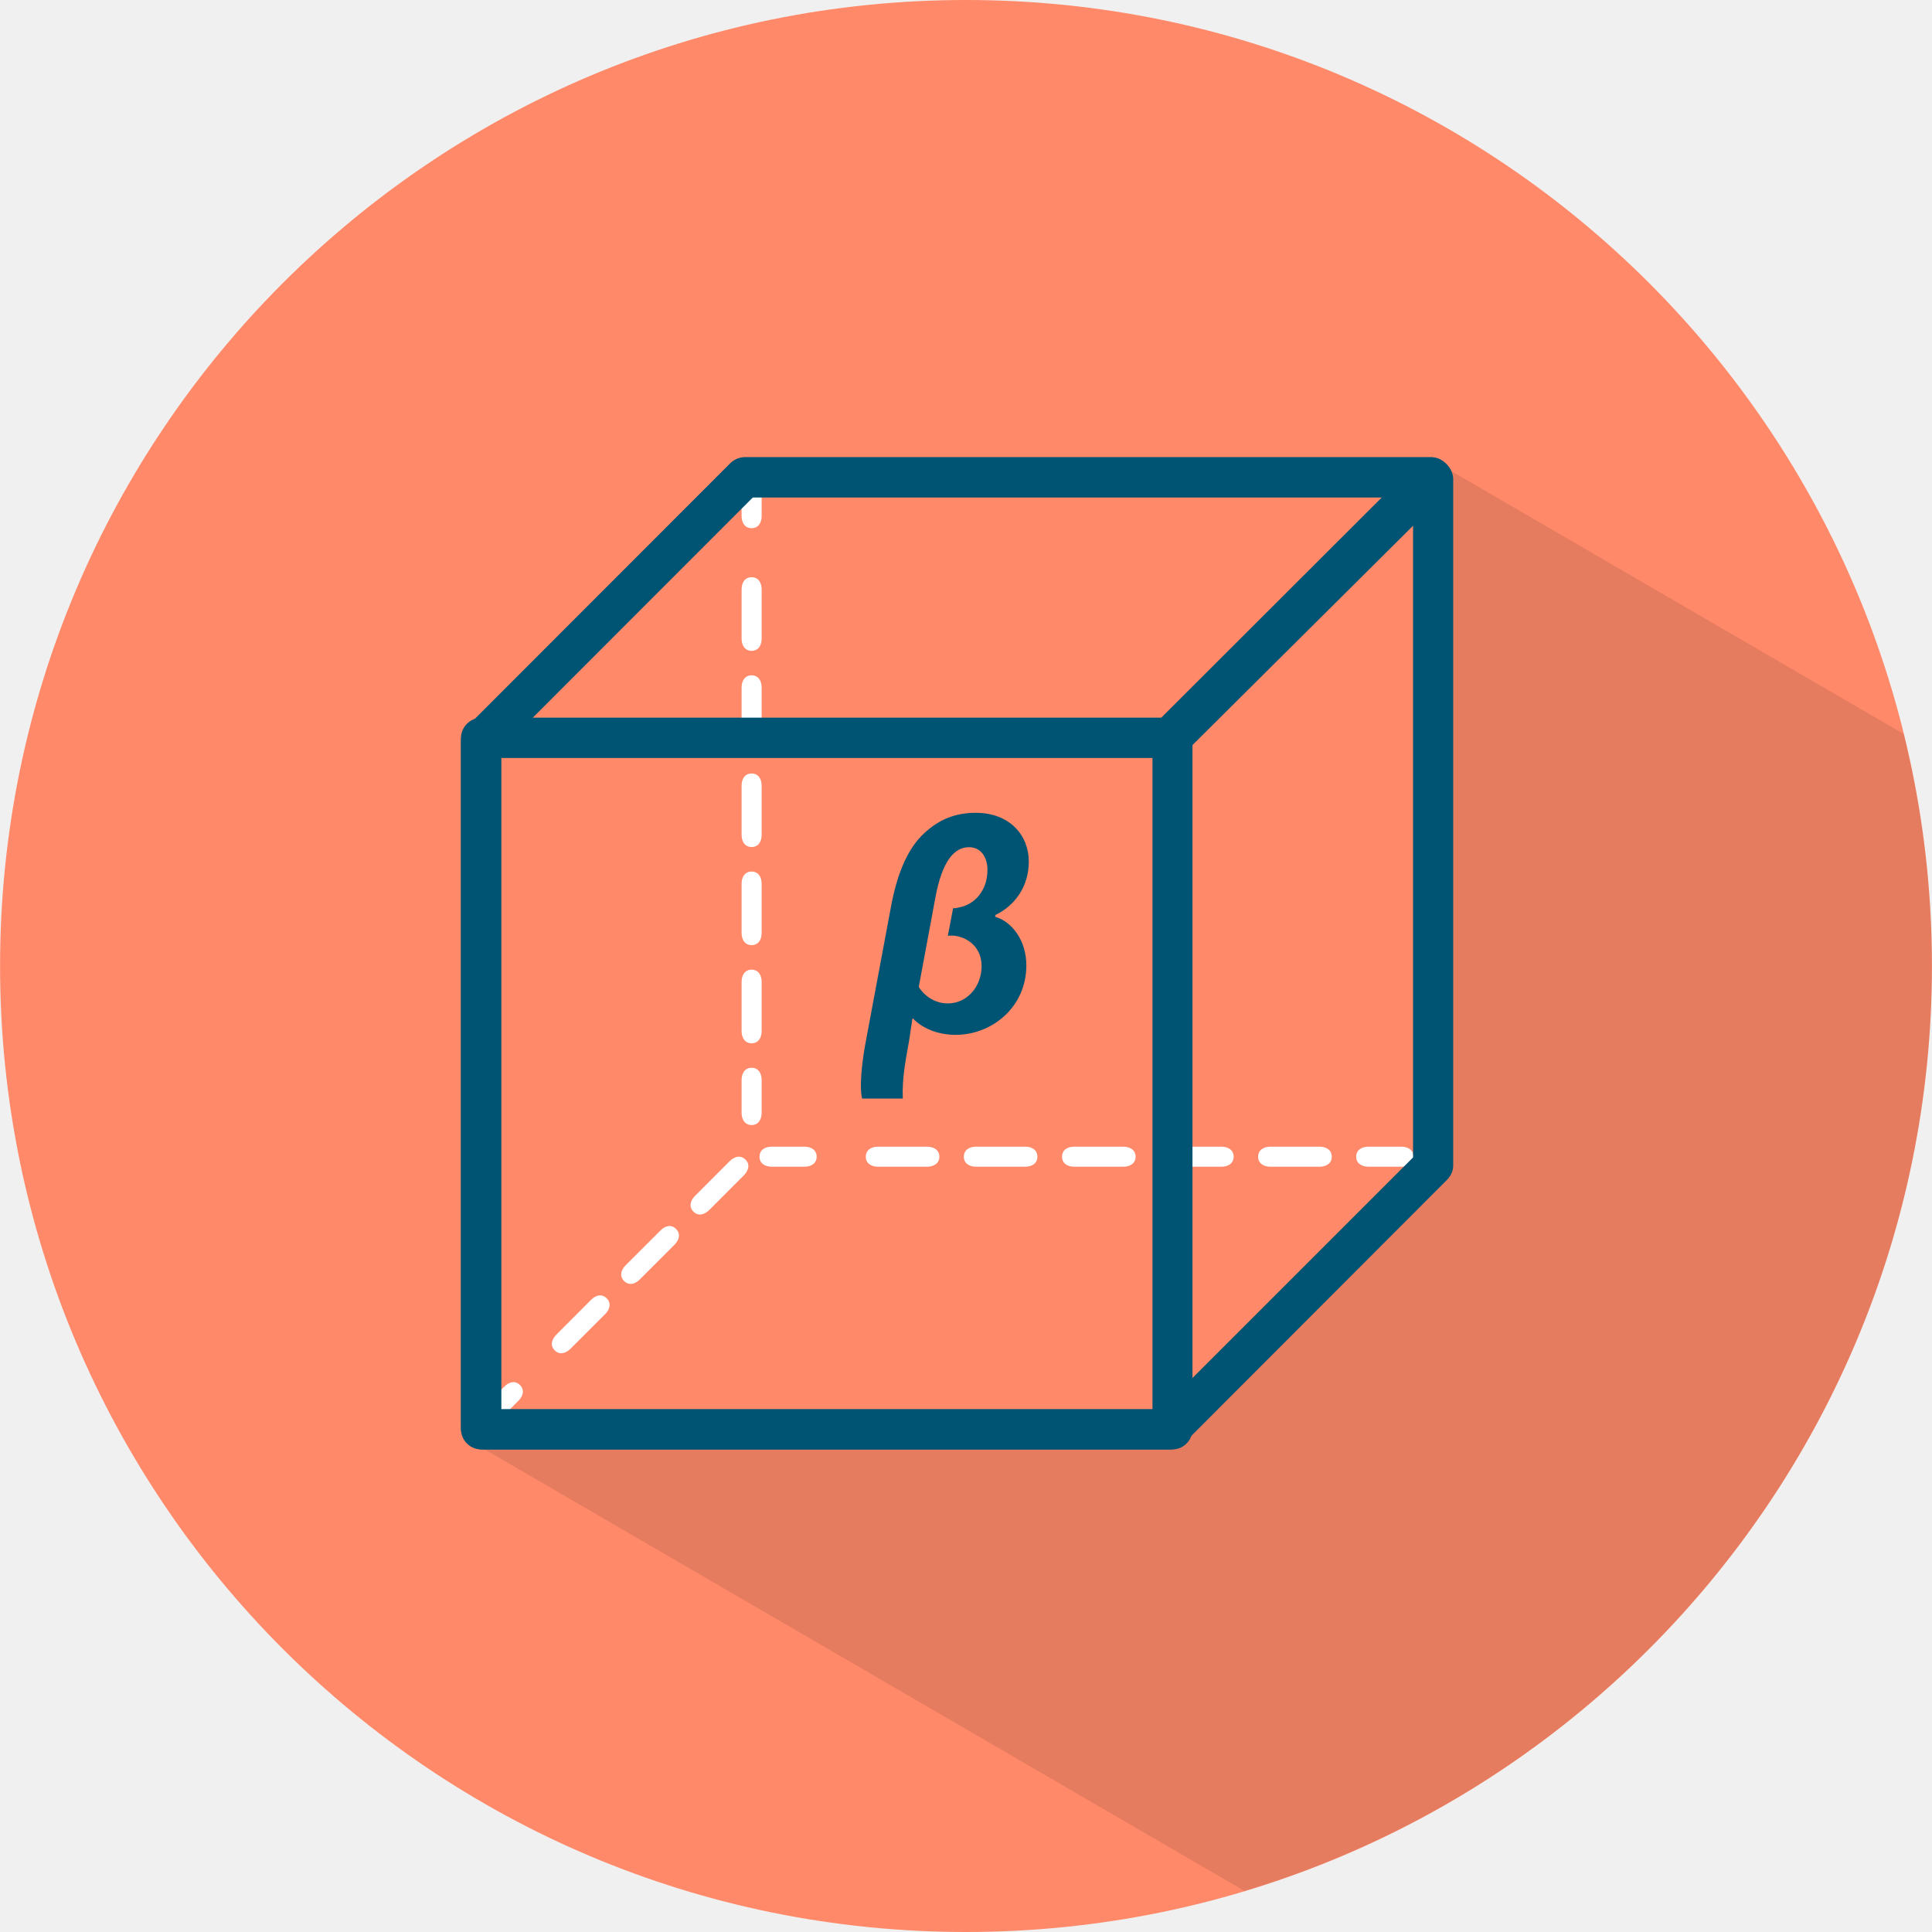
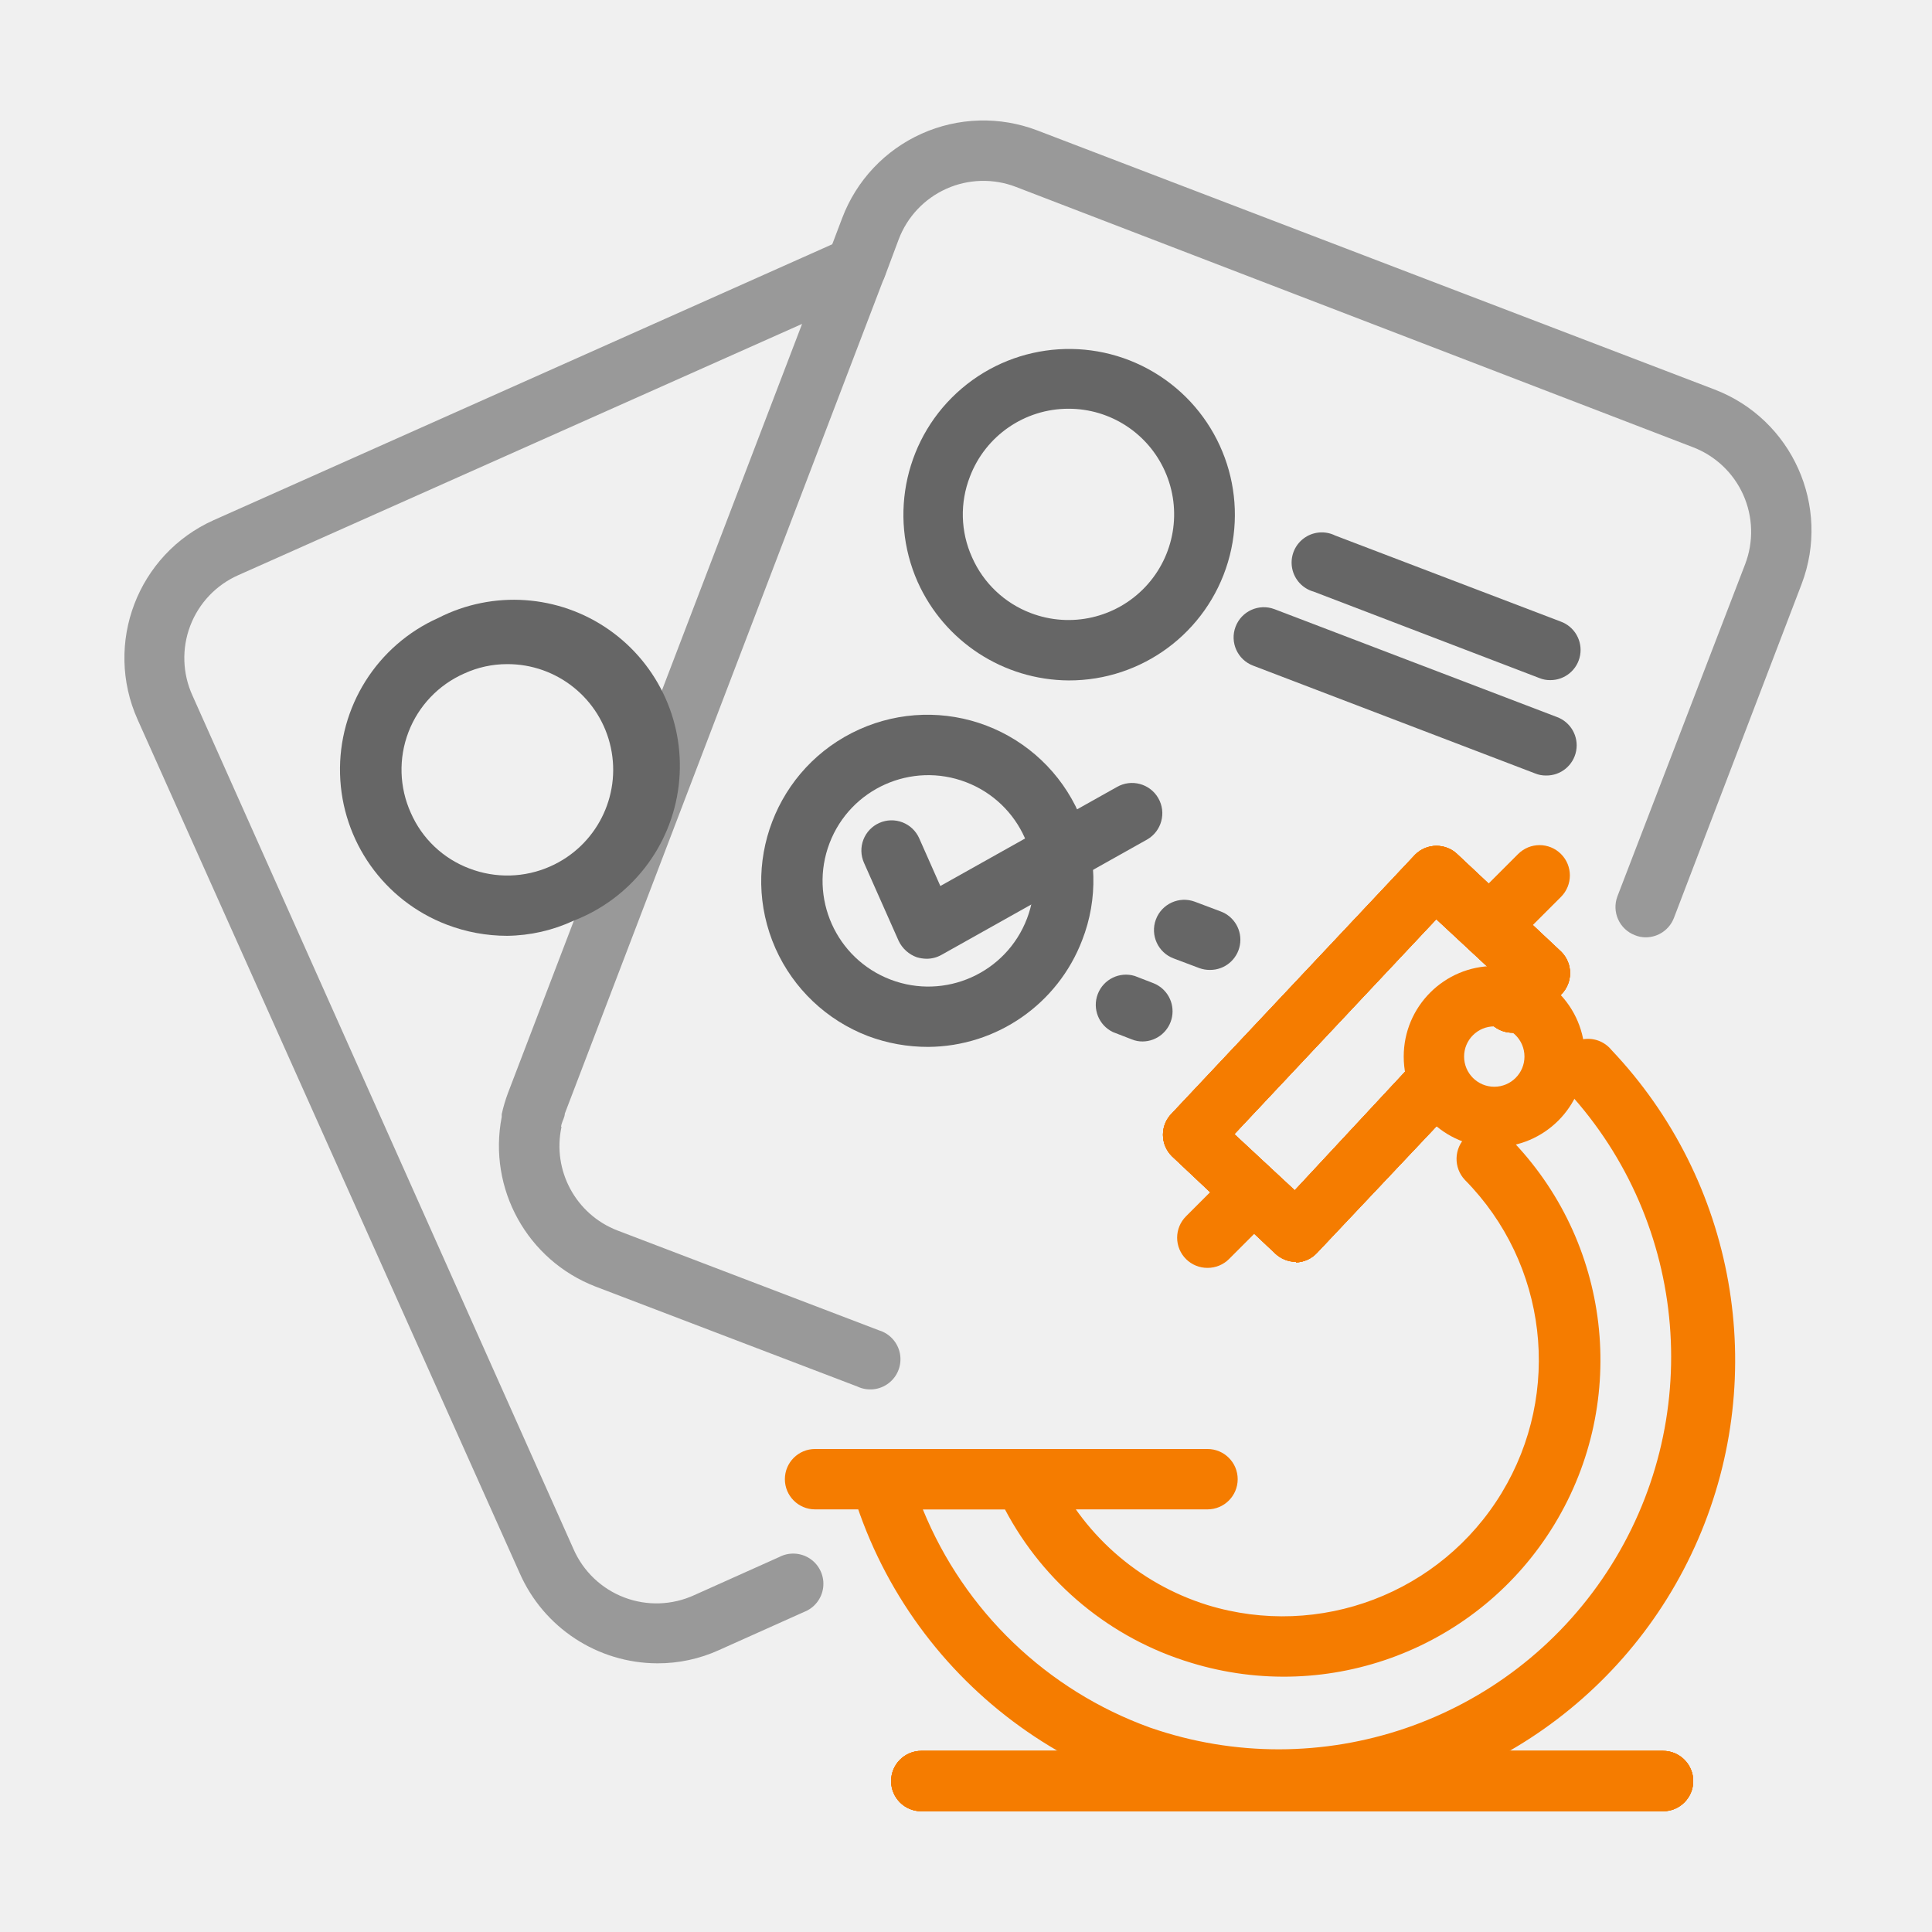
- <svg xmlns="http://www.w3.org/2000/svg" preserveAspectRatio="xMidYMid meet" data-bbox="39.002 38.996 122 122.008" viewBox="39.002 38.996 122 122.008" height="200" width="200" data-type="color" role="presentation" aria-hidden="true" aria-label="">
-   <g>
-     <path fill="#FF8969" d="M161.002 100c0 33.692-27.31 61.004-61 61.004s-61-27.312-61-61.004c0-33.692 27.31-61.004 61-61.004s61 27.312 61 61.004z" data-color="1" />
-     <path d="M161 99.999c0-5.049-.624-9.953-1.776-14.649-9.53-5.531-19.049-11.075-28.574-16.605.07.161-1.073.333-1.073.513l.142 43.272c0 .339-.86.772-1.109 1.016l-14.641 15.531c-.174.504-.889.578-1.453.578l-1.031.547-42.296.083c16.001 9.295 32.408 18.833 48.404 28.13C142.709 150.866 161 127.573 161 99.999z" opacity=".1" />
-     <path d="M86.464 110.044c-.424 0-.634-.352-.634-.778v-2.063c0-.427.209-.776.634-.776s.634.349.634.776v2.063c0 .426-.21.778-.634.778z" fill="#FFFFFF" data-color="2" />
-     <path d="M86.464 104.879c-.424 0-.634-.344-.634-.776v-3.096c0-.428.209-.776.634-.776s.634.348.634.776v3.096c0 .432-.21.776-.634.776zm0-6.198c-.424 0-.634-.342-.634-.775v-3.097c0-.428.209-.774.634-.774s.634.346.634.774v3.097c0 .433-.21.775-.634.775zm0-6.194c-.424 0-.634-.343-.634-.773v-3.097c0-.426.209-.774.634-.774s.634.348.634.774v3.097c0 .43-.21.773-.634.773zm0-6.192c-.424 0-.634-.349-.634-.78v-3.097c0-.428.209-.774.634-.774s.634.346.634.774v3.097c0 .43-.21.78-.634.78zm0-6.198c-.424 0-.634-.348-.634-.775v-3.095c0-.434.209-.779.634-.779s.634.345.634.779v3.095c0 .427-.21.775-.634.775z" fill="#FFFFFF" data-color="2" />
-     <path d="M86.464 72.352c-.424 0-.634-.346-.634-.775V69.51c0-.426.209-.776.634-.776s.634.349.634.776v2.067c0 .43-.21.775-.634.775z" fill="#FFFFFF" data-color="2" />
-     <path d="M128.265 112.045c0 .42-.349.631-.778.631h-2.066c-.429 0-.778-.211-.778-.631 0-.427.349-.635.778-.635h2.066c.429 0 .778.208.778.635z" fill="#FFFFFF" data-color="2" />
-     <path d="M123.101 112.045c0 .42-.349.631-.773.631h-3.104c-.424 0-.773-.211-.773-.631 0-.427.349-.635.773-.635h3.104c.424 0 .773.208.773.635zm-6.197 0c0 .42-.349.631-.773.631h-3.093c-.429 0-.778-.211-.778-.631 0-.427.349-.635.778-.635h3.093c.424 0 .773.208.773.635zm-6.192 0c0 .42-.349.631-.783.631h-3.094c-.424 0-.768-.211-.768-.631 0-.427.344-.635.768-.635h3.094c.434 0 .783.208.783.635zm-6.202 0c0 .42-.344.631-.768.631h-3.098c-.434 0-.778-.211-.778-.631 0-.427.344-.635.778-.635h3.098c.424 0 .768.208.768.635zm-6.191 0c0 .42-.349.631-.783.631h-3.088c-.429 0-.773-.211-.773-.631 0-.427.344-.635.773-.635h3.088c.433 0 .783.208.783.635z" fill="#FFFFFF" data-color="2" />
-     <path d="M90.57 112.045c0 .42-.344.631-.773.631h-2.066c-.429 0-.768-.211-.768-.631 0-.427.339-.635.768-.635h2.066c.429 0 .773.208.773.635z" fill="#FFFFFF" data-color="2" />
-     <path d="M86.075 112.225c.304.302.2.688-.1.993l-2.19 2.193c-.309.305-.694.403-.993.101-.304-.302-.205-.695.1-.998l2.19-2.192c.299-.297.688-.399.993-.097zm-4.386 4.381c.309.303.205.692-.095.995l-2.19 2.191c-.299.307-.694.404-.998.098-.294-.3-.2-.694.105-.995l2.195-2.189c.295-.305.689-.406.983-.1zm-4.376 4.381c.299.299.2.696-.095.993l-2.195 2.193c-.304.302-.694.402-.993.099-.304-.298-.2-.691.105-.994l2.185-2.192c.3-.306.694-.402.993-.099z" fill="#FFFFFF" data-color="2" />
-     <path d="M71.83 126.459c.309.309.209.696-.095.998l-1.457 1.465c-.305.302-.698.399-.998.097-.299-.303-.2-.692.105-.997l1.457-1.457c.304-.303.694-.405.988-.106z" fill="#FFFFFF" data-color="2" />
-     <path d="M112.863 86.854H69.49c-.524 0-.993-.208-1.198-.691-.194-.476-.08-.984.285-1.356l16.525-16.54a1.31 1.31 0 0 1 .918-.395h43.368c.519 0 .993.357 1.197.841.19.48.085 1.063-.284 1.431l-16.525 16.429c-.245.24-.569.281-.913.281zm-40.25-2.531h39.715l13.94-13.92h-39.73l-13.925 13.92z" fill="#005473" data-color="3" />
-     <path d="M114.305 129.241c0 .715-.569 1.29-1.282 1.29H69.395a1.288 1.288 0 0 1-1.287-1.29V85.619c0-.715.579-1.296 1.287-1.296h43.627c.713 0 1.282.581 1.282 1.296v43.622zm-43.658-1.246h41.132V86.854H70.647v41.141z" fill="#005473" data-color="3" />
-     <path d="M112.863 130.531H69.49c-.708 0-1.382-.671-1.382-1.382V85.775c0-.343.18-.673.424-.91l16.55-16.568c.24-.246.594-.424.938-.424h43.368c.704 0 1.382.669 1.382 1.384v43.371c0 .339-.175.667-.424.91l-16.55 16.571c-.24.239-.589.422-.933.422zm-42.216-2.536h41.681l15.906-15.906V70.403H86.539L70.647 86.315v41.68z" fill="#005473" data-color="3" />
-     <path d="M93.444 108.374c-.174-.631-.045-2.172.23-3.606l1.567-8.387c.499-2.786 1.377-4.14 2.265-4.895.823-.713 1.776-1.16 3.113-1.16 2.15 0 3.348 1.424 3.348 3.075 0 1.598-.893 2.794-2.105 3.375l-.02.113c1.063.311 1.971 1.492 1.971 3.078 0 2.628-2.17 4.381-4.465 4.381-1.108 0-2.095-.402-2.694-1.034h-.035l-.214 1.429c-.21 1.158-.449 2.369-.394 3.63h-2.567zm5.743-12.023c.12 0 .219 0 .334-.042 1.043-.177 1.836-1.088 1.836-2.38 0-.797-.414-1.432-1.163-1.432-.933 0-1.701.869-2.131 3.209l-1.043 5.612c.354.576 1.023 1.045 1.836 1.045 1.217 0 2.131-1.064 2.131-2.361 0-1.083-.743-1.776-1.706-1.915-.14-.016-.274 0-.424 0l.33-1.736z" fill="#005473" data-color="3" />
+ <svg xmlns="http://www.w3.org/2000/svg" width="800px" height="800px" viewBox="0 0 64 64">
+   <defs>
+     <style>.cls-1{fill:#f57c00;}.cls-2{fill:#999;}.cls-3{fill:#666;}</style>
+   </defs>
+   <g data-name="outline color" id="outline_color">
+     <path class="cls-1" d="M42.94,41.8a1,1,0,0,1-.69-.27L38.82,38.3a1,1,0,0,1,0-1.42l8.06-8.57a1,1,0,0,1,1.41,0l3.43,3.22a1,1,0,0,1,0,1.41l-.84.9a1,1,0,1,1-1.46-1.36l.16-.17-2-1.86-6.69,7.12,2,1.86,4-4.3a1,1,0,0,1,1.46,1.37l-4.72,5a1,1,0,0,1-.7.32Z" />
+     <path class="cls-1" d="M55.09,60H30.52a1,1,0,1,1,0-2H55.09a1,1,0,0,1,0,2Z" />
+     <path class="cls-1" d="M42.94,41.8a1,1,0,0,1-.69-.27L38.82,38.3a1,1,0,0,1,0-1.42l8.06-8.57a1,1,0,0,1,1.41,0l3.43,3.22a1,1,0,0,1,0,1.41l-.84.9a1,1,0,1,1-1.46-1.36l.16-.17-2-1.86-6.69,7.12,2,1.86,4-4.3a1,1,0,0,1,1.46,1.37l-4.72,5a1,1,0,0,1-.7.32Z" />
+     <path class="cls-1" d="M55.09,60H30.52a1,1,0,1,1,0-2H55.09a1,1,0,0,1,0,2Z" />
+     <path class="cls-1" d="M42.94,41.8a1,1,0,0,1-.69-.27L38.82,38.3a1,1,0,0,1,0-1.42l8.06-8.57a1,1,0,0,1,1.41,0l3.43,3.22a1,1,0,0,1,0,1.41l-.84.9a1,1,0,1,1-1.46-1.36l.16-.17-2-1.86-6.69,7.12,2,1.86,4-4.3a1,1,0,0,1,1.46,1.37l-4.72,5a1,1,0,0,1-.7.32Z" />
+     <path class="cls-1" d="M55.09,60H30.52a1,1,0,1,1,0-2H55.09a1,1,0,0,1,0,2Z" />
+     <path class="cls-1" d="M42.94,41.8a1,1,0,0,1-.69-.27L38.82,38.3a1,1,0,0,1,0-1.42l8.06-8.57a1,1,0,0,1,1.41,0l3.43,3.22a1,1,0,0,1,0,1.41l-.84.9a1,1,0,1,1-1.46-1.36l.16-.17-2-1.86-6.69,7.12,2,1.86,4-4.3a1,1,0,0,1,1.46,1.37l-4.72,5a1,1,0,0,1-.7.32Z" />
+     <path class="cls-1" d="M55.09,60H30.52a1,1,0,1,1,0-2H55.09a1,1,0,0,1,0,2Z" />
+     <path class="cls-1" d="M42.47,60A14.88,14.88,0,0,1,28.2,49.28a1,1,0,0,1,.16-.88,1,1,0,0,1,.8-.4h4.76a1,1,0,0,1,.91.58A8.39,8.39,0,0,0,40,53.17a8.49,8.49,0,0,0,8.53-14.08A1,1,0,0,1,50,37.69,10.49,10.49,0,0,1,39.45,55.08,10.35,10.35,0,0,1,33.29,50H30.57a12.84,12.84,0,0,0,7.53,7.23A13,13,0,0,0,51.93,36.15a1,1,0,1,1,1.45-1.37A14.94,14.94,0,0,1,42.47,60Z" />
+     <path class="cls-1" d="M40,50H27a1,1,0,0,1,0-2H40a1,1,0,0,1,0,2Z" />
+     <path class="cls-1" d="M49.5,38a3,3,0,1,1,3-3A3,3,0,0,1,49.5,38Zm0-4a1,1,0,1,0,1,1A1,1,0,0,0,49.5,34Z" />
+     <path class="cls-1" d="M50,31a1,1,0,0,1-.71-.29,1,1,0,0,1,0-1.42l1-1a1,1,0,0,1,1.42,1.42l-1,1A1,1,0,0,1,50,31Z" />
+     <path class="cls-1" d="M40,42a1,1,0,0,1-.71-.29,1,1,0,0,1,0-1.42l1-1a1,1,0,0,1,1.42,1.42l-1,1A1,1,0,0,1,40,42Z" />
+     <path class="cls-2" d="M21.78,55.1a5,5,0,0,1-4.57-3L4.56,23.84a5,5,0,0,1,2.52-6.61L28,7.9A1,1,0,0,1,29.3,9.17L18.71,36.89c0,.11-.08.24-.11.36s0,.06,0,.08a3,3,0,0,0,1.85,3.43l8.67,3.31a1,1,0,1,1-.72,1.86l-8.67-3.31A5,5,0,0,1,16.62,37s0-.06,0-.09a5.15,5.15,0,0,1,.21-.71l9.74-25.47L7.9,19.05a3,3,0,0,0-1.52,4L19,51.32a3,3,0,0,0,4,1.52l2.81-1.26a1,1,0,1,1,.82,1.82l-2.81,1.26A4.89,4.89,0,0,1,21.78,55.1Z" />
+     <path class="cls-3" d="M16.8,31a5.59,5.59,0,0,1-2-.37,5.5,5.5,0,0,1-.28-10.16A5.5,5.5,0,1,1,19,30.5,5.36,5.36,0,0,1,16.8,31Zm0-9a3.4,3.4,0,0,0-1.42.31,3.48,3.48,0,0,0-1.77,4.62,3.44,3.44,0,0,0,1.94,1.84,3.5,3.5,0,0,0,2.68-.07h0A3.5,3.5,0,0,0,16.79,22Z" />
+     <path class="cls-2" d="M54.52,31.05a.92.92,0,0,1-.36-.07,1,1,0,0,1-.58-1.29l4.23-11a3,3,0,0,0-1.74-3.88L33.65,6.19a3,3,0,0,0-3.88,1.74l-.46,1.23a1,1,0,1,1-1.88-.7l.47-1.24a5,5,0,0,1,6.46-2.9L56.79,12.9a5,5,0,0,1,2.89,6.45L55.45,30.41A1,1,0,0,1,54.52,31.05Z" />
+     <path class="cls-3" d="M35.4,22.54a5.52,5.52,0,0,1-5-3.26,5.49,5.49,0,1,1,5,3.26Zm0-9a3.49,3.49,0,0,0-3.27,2.25,3.44,3.44,0,0,0,.07,2.67,3.47,3.47,0,0,0,1.95,1.85h0a3.5,3.5,0,0,0,4.44-4.7,3.49,3.49,0,0,0-3.19-2.07Z" />
+     <path class="cls-3" d="M30.69,31.76a1.19,1.19,0,0,1-.32-.05,1.06,1.06,0,0,1-.6-.54l-1.15-2.59a1,1,0,0,1,.51-1.32,1,1,0,0,1,1.32.51l.7,1.58L37,26.07a1,1,0,0,1,1,1.74l-6.81,3.82A1,1,0,0,1,30.69,31.76Z" />
+     <path class="cls-3" d="M51.35,22.53a.92.92,0,0,1-.36-.07L43.52,19.6a1,1,0,1,1,.71-1.86l7.47,2.85a1,1,0,0,1-.35,1.94Z" />
+     <path class="cls-3" d="M51.21,25.69a.92.92,0,0,1-.36-.07l-9.34-3.57a1,1,0,0,1,.71-1.87l9.35,3.57a1,1,0,0,1-.36,1.94Z" />
+     <path class="cls-3" d="M37.85,34.5a.92.92,0,0,1-.36-.07l-.62-.24a1,1,0,0,1,.72-1.86l.62.24a1,1,0,0,1-.36,1.93Z" />
+     <path class="cls-3" d="M30.75,34.68a5.65,5.65,0,0,1-2-.36h0a5.51,5.51,0,0,1-3.06-2.9,5.51,5.51,0,0,1,2.78-7.26,5.49,5.49,0,0,1,7.27,2.78,5.42,5.42,0,0,1,.11,4.2A5.5,5.5,0,0,1,30.75,34.68ZM29.5,32.45A3.5,3.5,0,1,0,32,25.91a3.5,3.5,0,0,0-2.5,6.54Z" />
+     <path class="cls-3" d="M40.08,32.13a1,1,0,0,1-.35-.06l-.85-.32a1,1,0,1,1,.7-1.88l.85.32a1,1,0,0,1-.35,1.94Z" />
  </g>
</svg>
